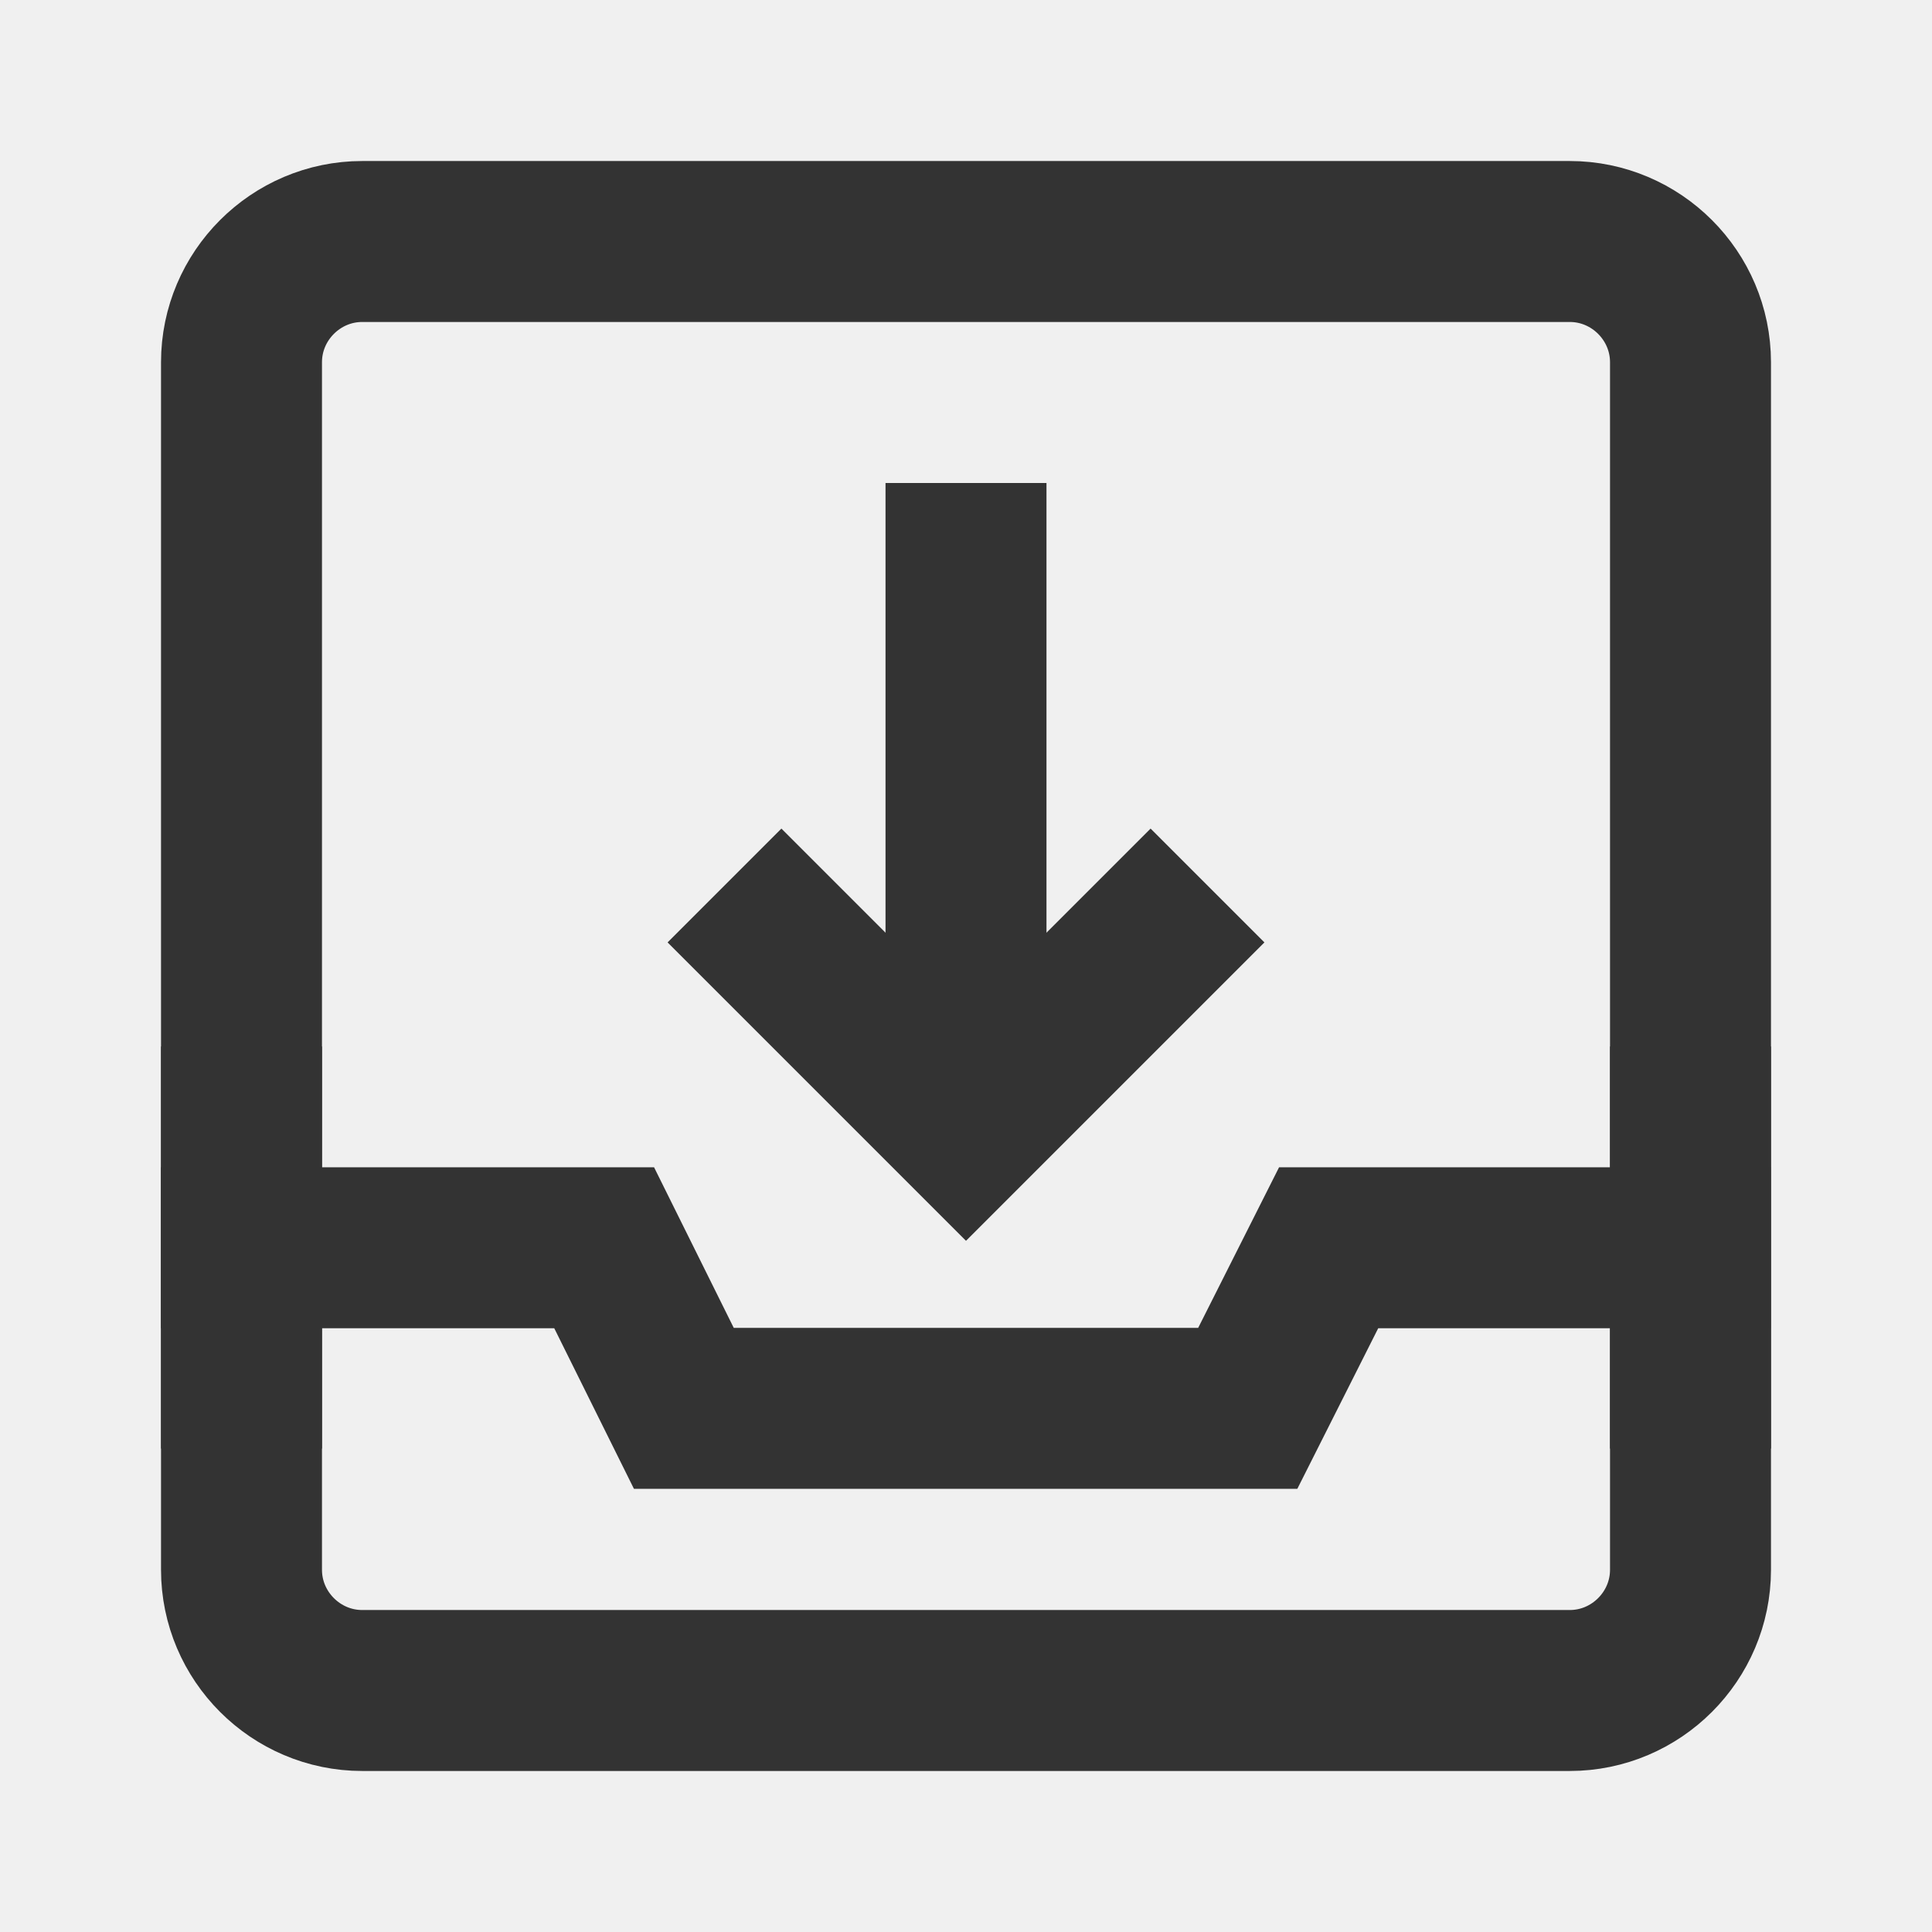
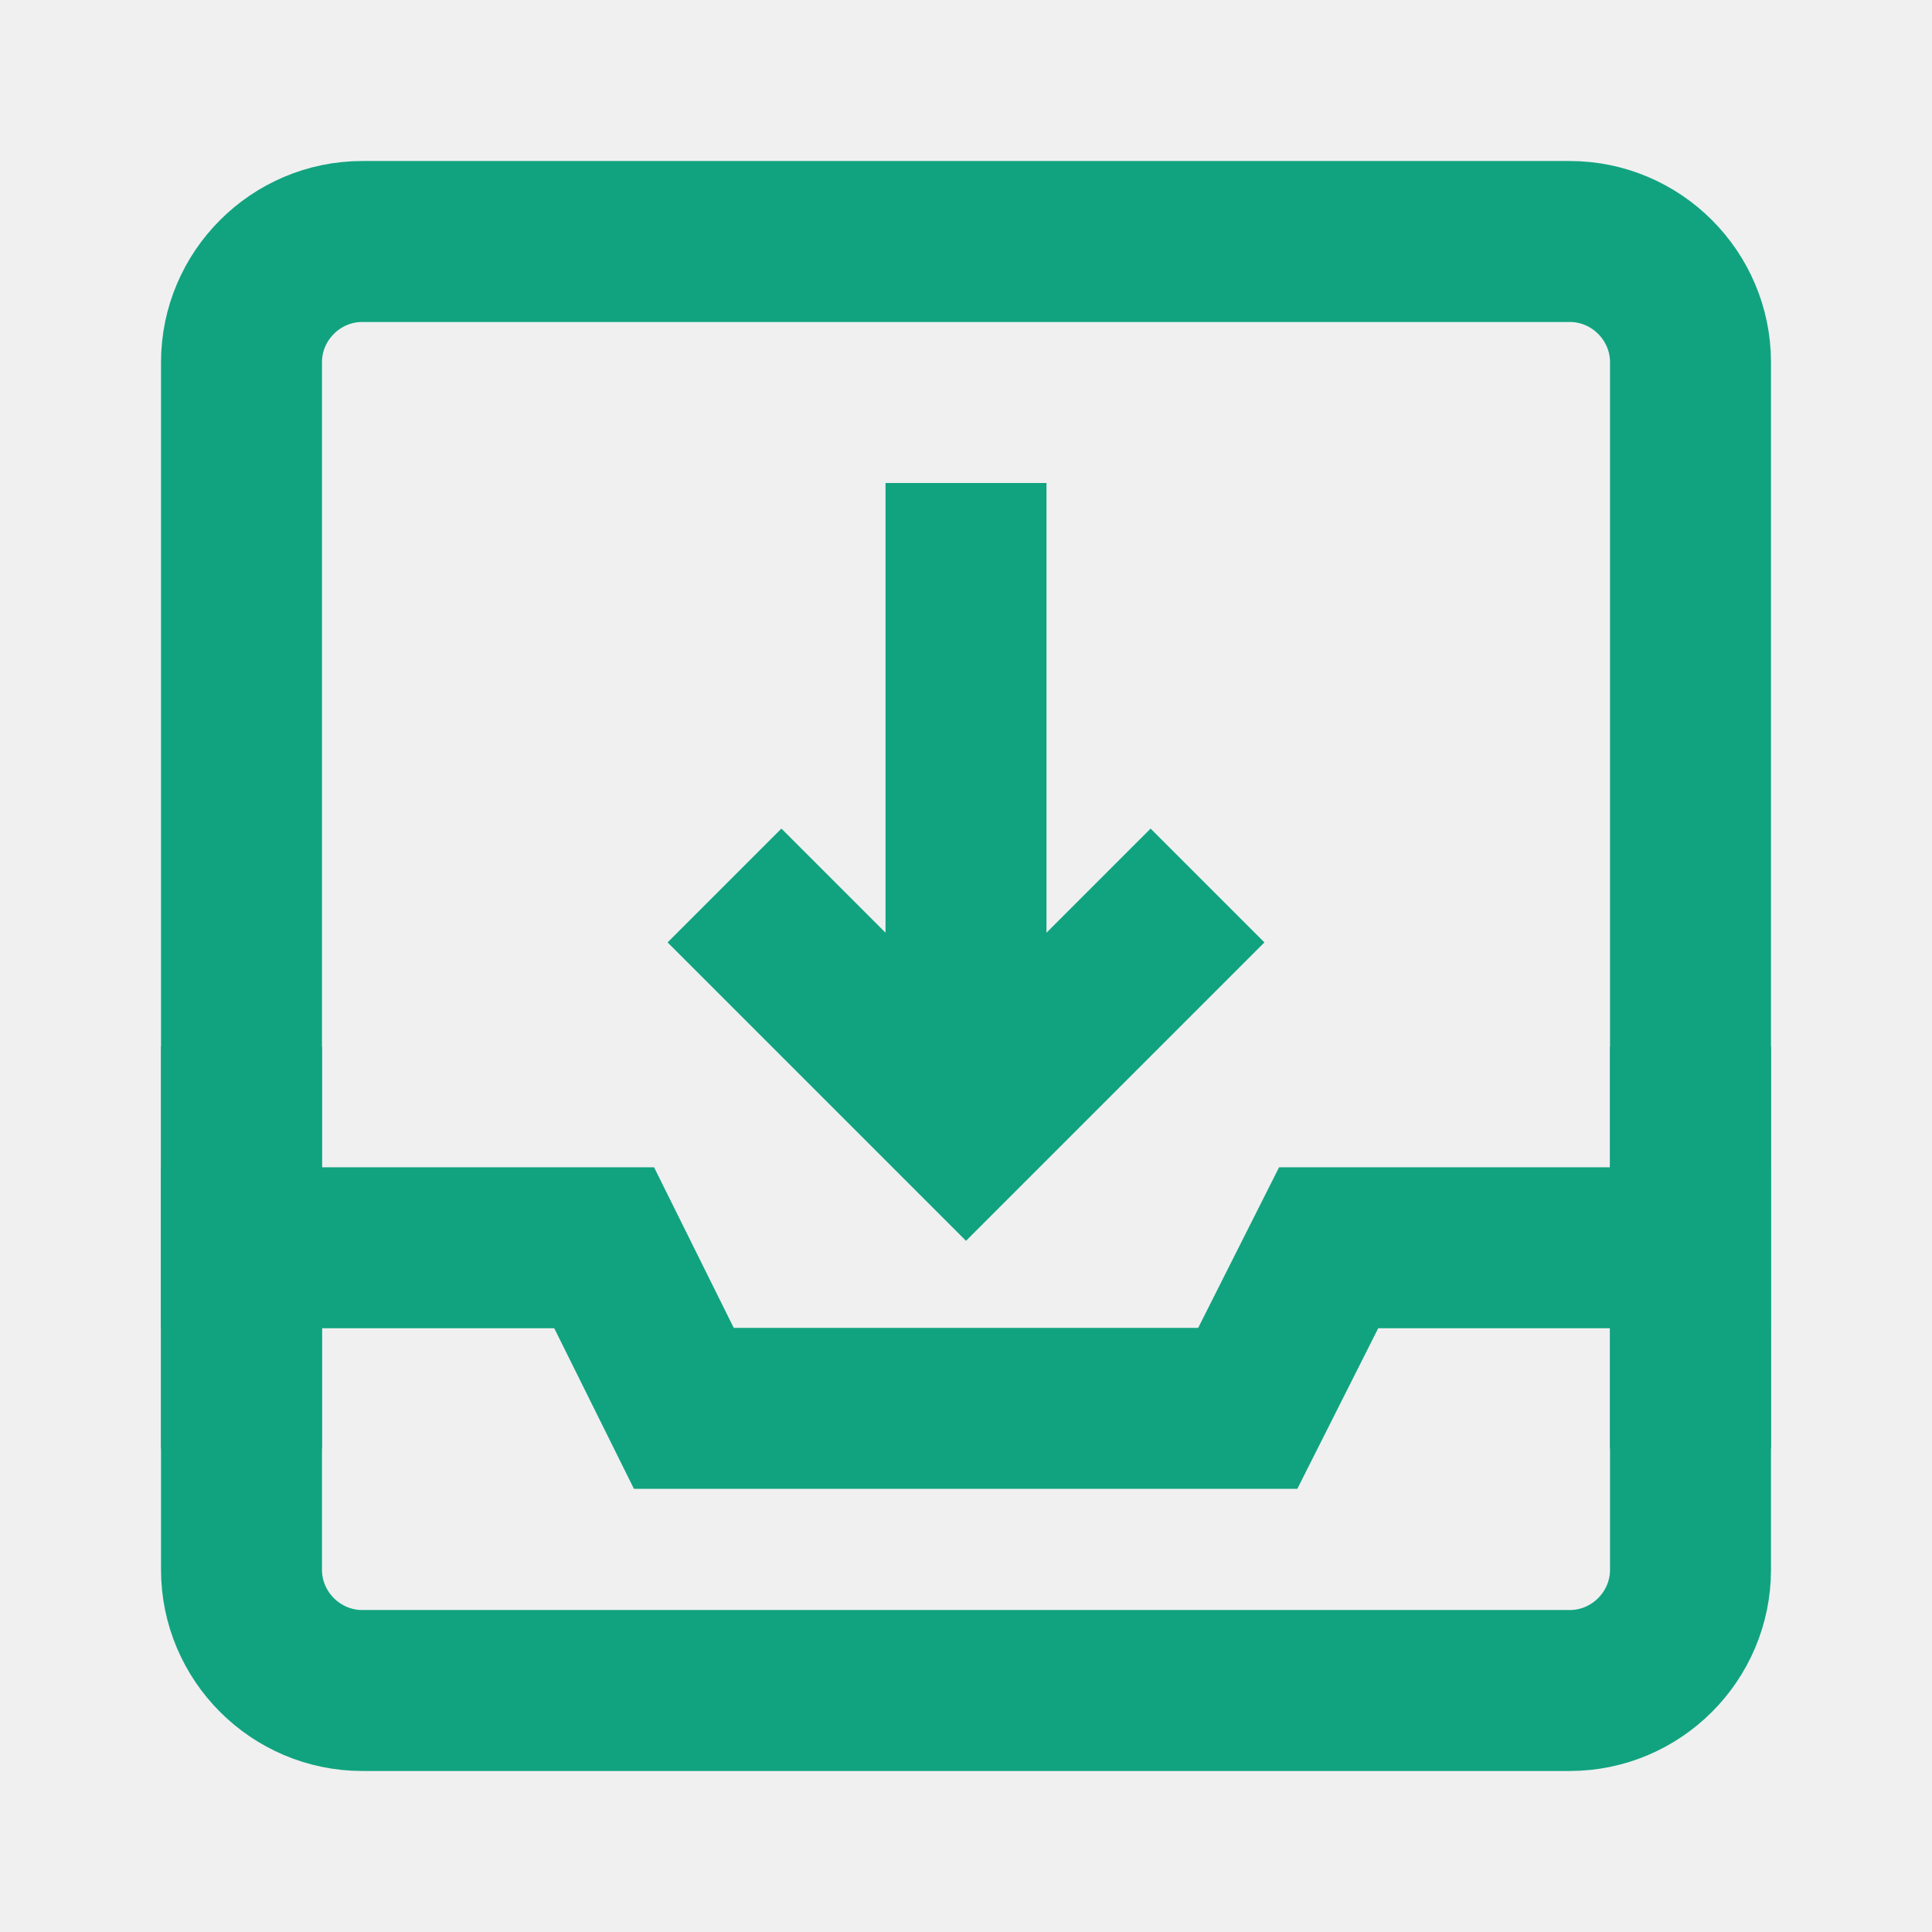
<svg xmlns="http://www.w3.org/2000/svg" xmlns:xlink="http://www.w3.org/1999/xlink" width="16" height="16" fill="none" viewBox="0 0 16 16">
  <defs>
    <rect id="path_0" width="16" height="16" x="0" y="0" />
  </defs>
  <g opacity="1" transform="translate(0 0) rotate(0 8 8)">
    <mask id="bg-mask-0" fill="#fff">
      <use xlink:href="#path_0" />
    </mask>
    <g mask="url(#bg-mask-0)">
-       <path id="路径 1" style="stroke:#333;stroke-width:1.333;stroke-opacity:1;stroke-dasharray:0 0" d="M1,12L11,12C11.55,12 12,11.55 12,11L12,1C12,0.45 11.55,0 11,0L1,0C0.45,0 0,0.45 0,1L0,11C0,11.55 0.45,12 1,12Z" transform="translate(2 2) rotate(0 6 6)" />
-       <path id="路径 2" style="stroke:#333;stroke-width:1.333;stroke-opacity:1;stroke-dasharray:0 0" d="M0,0L3.67,0L4.33,1.33L9,1.33L9.67,0L13.33,0" transform="translate(1.333333 10.33333) rotate(0 6.666667 0.6666667)" />
-       <path id="路径 3" style="stroke:#333;stroke-width:1.333;stroke-opacity:1;stroke-dasharray:0 0" d="M0,3.33L0,0" transform="translate(14 8.666667) rotate(0 0 1.666667)" />
-       <path id="路径 4" style="stroke:#333;stroke-width:1.333;stroke-opacity:1;stroke-dasharray:0 0" d="M0,0L2,2L4,0" transform="translate(6 7.333333) rotate(0 2 1)" />
-       <path id="路径 5" style="stroke:#333;stroke-width:1.333;stroke-opacity:1;stroke-dasharray:0 0" d="M0,5.33L0,0" transform="translate(8 4) rotate(0 0 2.666667)" />
-       <path id="路径 6" style="stroke:#333;stroke-width:1.333;stroke-opacity:1;stroke-dasharray:0 0" d="M0,3.33L0,0" transform="translate(2 8.666667) rotate(0 0 1.666667)" />
+       <path id="路径 1" style="stroke:#11A380;stroke-width:1.333;stroke-opacity:1;stroke-dasharray:0 0" d="M1,12L11,12C11.55,12 12,11.55 12,11L12,1C12,0.45 11.55,0 11,0L1,0C0.45,0 0,0.45 0,1L0,11C0,11.55 0.45,12 1,12Z" transform="translate(2 2) rotate(0 6 6)" />
+       <path id="路径 2" style="stroke:#11A380;stroke-width:1.333;stroke-opacity:1;stroke-dasharray:0 0" d="M0,0L3.67,0L4.33,1.33L9,1.33L9.67,0L13.33,0" transform="translate(1.333333 10.33333) rotate(0 6.666667 0.6666667)" />
+       <path id="路径 3" style="stroke:#11A380;stroke-width:1.333;stroke-opacity:1;stroke-dasharray:0 0" d="M0,3.33L0,0" transform="translate(14 8.666667) rotate(0 0 1.666667)" />
+       <path id="路径 4" style="stroke:#11A380;stroke-width:1.333;stroke-opacity:1;stroke-dasharray:0 0" d="M0,0L2,2L4,0" transform="translate(6 7.333333) rotate(0 2 1)" />
+       <path id="路径 5" style="stroke:#11A380;stroke-width:1.333;stroke-opacity:1;stroke-dasharray:0 0" d="M0,5.33L0,0" transform="translate(8 4) rotate(0 0 2.666667)" />
+       <path id="路径 6" style="stroke:#11A380;stroke-width:1.333;stroke-opacity:1;stroke-dasharray:0 0" d="M0,3.33L0,0" transform="translate(2 8.666667) rotate(0 0 1.666667)" />
    </g>
  </g>
</svg>
